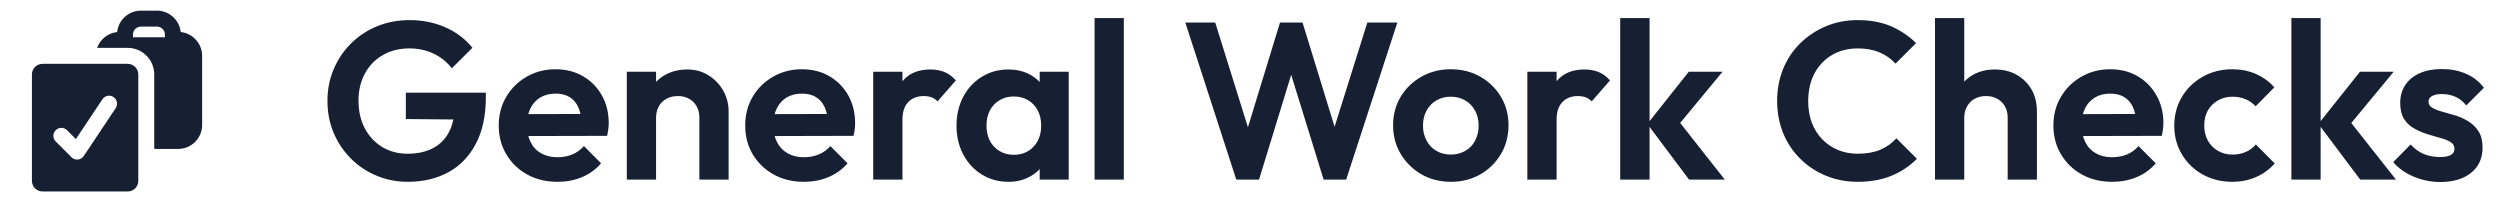
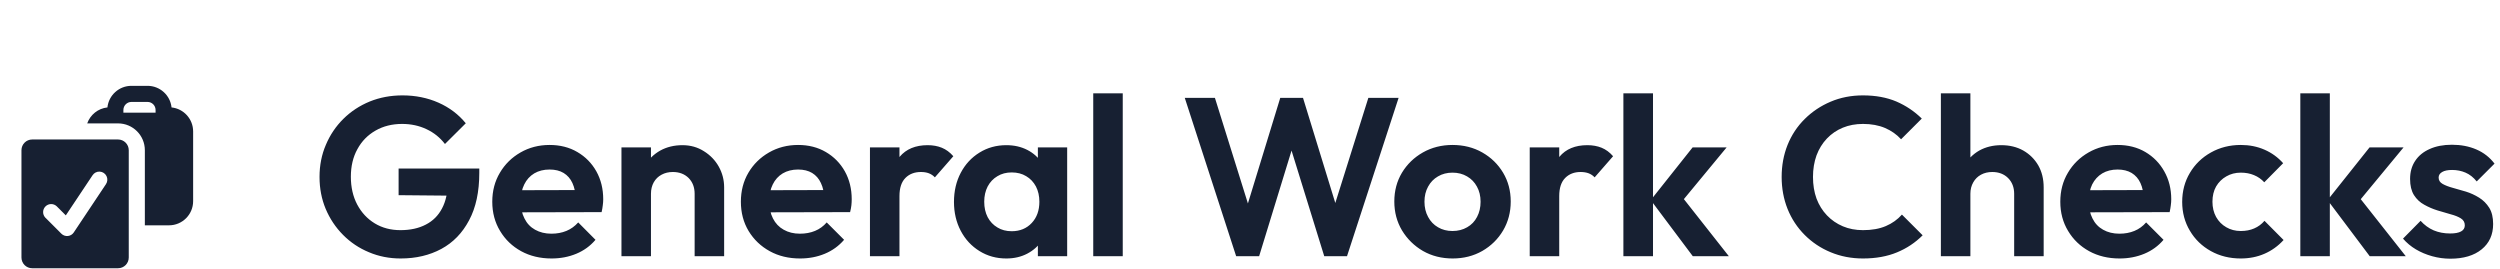
- <svg xmlns="http://www.w3.org/2000/svg" width="235" height="19" viewBox="0 0 235 19" role="img" aria-label="General Work Checks">
+ <svg xmlns="http://www.w3.org/2000/svg" width="233" height="25" viewBox="0 0 233 25" role="img" aria-label="General Work Checks">
  <style>
    .ink { fill: #172032; }
    @media (prefers-color-scheme: dark) {
      .ink { fill: rgb(230,234,242); }
    }
  </style>
  <g class="ink">
-     <g class="ink" transform="translate(1,0) scale(1)">
+     <g class="ink" transform="translate(0,7) scale(1)">
      <path fill-rule="evenodd" d="M18 5.25a2.25 2.25 0 0 0-2.012-2.238A2.25 2.25 0 0 0 13.75 1h-1.5a2.25 2.25 0 0 0-2.238 2.012c-.875.092-1.6.686-1.884 1.488H11A2.5 2.5 0 0 1 13.5 7v7h2.25A2.25 2.25 0 0 0 18 11.75v-6.5ZM12.25 2.5a.75.75 0 0 0-.75.75v.25h3v-.25a.75.75 0 0 0-.75-.75h-1.5Z" clip-rule="evenodd" />
      <path fill-rule="evenodd" d="M3 6a1 1 0 0 0-1 1v10a1 1 0 0 0 1 1h8a1 1 0 0 0 1-1V7a1 1 0 0 0-1-1H3Zm6.874 4.166a.75.75 0 1 0-1.248-.832l-2.493 3.739-.853-.853a.75.75 0 0 0-1.06 1.06l1.5 1.5a.75.75 0 0 0 1.154-.114l3-4.5Z" clip-rule="evenodd" />
    </g>
-     <path d="M38.34 17.09L38.34 17.09Q36.76 17.09 35.39 16.51Q34.01 15.94 32.97 14.89Q31.93 13.84 31.35 12.46Q30.78 11.09 30.78 9.49L30.78 9.49Q30.78 7.87 31.37 6.5Q31.95 5.12 33 4.08Q34.05 3.04 35.46 2.46Q36.87 1.89 38.51 1.89L38.51 1.89Q40.33 1.89 41.87 2.57Q43.4 3.25 44.41 4.49L44.41 4.49L42.47 6.42Q41.78 5.52 40.75 5.04Q39.72 4.55 38.48 4.55L38.48 4.55Q37.08 4.55 36 5.17Q34.91 5.79 34.31 6.9Q33.7 8 33.7 9.47L33.7 9.47Q33.7 10.94 34.29 12.06Q34.89 13.19 35.93 13.82Q36.97 14.45 38.32 14.45L38.32 14.45Q39.7 14.45 40.69 13.93Q41.68 13.42 42.2 12.42Q42.73 11.42 42.73 9.97L42.73 9.97L44.6 11.25L38.15 11.19L38.15 8.71L45.67 8.71L45.67 9.11Q45.67 11.76 44.72 13.53Q43.78 15.31 42.13 16.2Q40.48 17.09 38.34 17.09M52.41 17.09L52.41 17.09Q50.81 17.09 49.57 16.41Q48.33 15.73 47.61 14.53Q46.88 13.33 46.88 11.8L46.88 11.8Q46.88 10.29 47.59 9.1Q48.29 7.91 49.51 7.21Q50.73 6.51 52.22 6.51L52.22 6.51Q53.69 6.51 54.81 7.17Q55.94 7.83 56.58 8.97Q57.22 10.12 57.22 11.57L57.22 11.57Q57.22 11.84 57.18 12.13Q57.15 12.41 57.07 12.77L57.07 12.77L48.54 12.79L48.54 10.73L55.79 10.71L54.68 11.57Q54.63 10.67 54.35 10.06Q54.07 9.45 53.53 9.12Q53 8.8 52.22 8.8L52.22 8.8Q51.4 8.8 50.79 9.16Q50.18 9.53 49.86 10.19Q49.53 10.85 49.53 11.76L49.53 11.76Q49.53 12.68 49.88 13.36Q50.22 14.05 50.87 14.41Q51.53 14.78 52.39 14.78L52.39 14.78Q53.16 14.78 53.79 14.52Q54.42 14.26 54.89 13.73L54.89 13.73L56.5 15.35Q55.77 16.21 54.71 16.65Q53.65 17.09 52.41 17.09M68.49 16.88L65.74 16.88L65.74 11.06Q65.74 10.16 65.18 9.59Q64.61 9.03 63.71 9.03L63.71 9.03Q63.12 9.03 62.66 9.28Q62.19 9.53 61.93 9.99Q61.67 10.46 61.67 11.06L61.67 11.06L60.6 10.52Q60.6 9.32 61.11 8.43Q61.63 7.54 62.54 7.03Q63.45 6.53 64.61 6.53L64.61 6.53Q65.72 6.53 66.6 7.08Q67.49 7.64 67.99 8.53Q68.49 9.43 68.49 10.46L68.49 10.46L68.49 16.88M61.67 16.88L58.92 16.88L58.92 6.74L61.67 6.74L61.67 16.88M75.57 17.09L75.57 17.09Q73.97 17.09 72.74 16.41Q71.5 15.73 70.77 14.53Q70.05 13.33 70.05 11.8L70.05 11.8Q70.05 10.29 70.75 9.1Q71.45 7.91 72.67 7.21Q73.89 6.51 75.38 6.51L75.38 6.51Q76.85 6.51 77.97 7.17Q79.1 7.83 79.74 8.97Q80.38 10.12 80.38 11.57L80.38 11.57Q80.38 11.84 80.35 12.13Q80.32 12.41 80.23 12.77L80.23 12.77L71.71 12.79L71.71 10.73L78.95 10.71L77.84 11.57Q77.8 10.67 77.51 10.06Q77.23 9.45 76.69 9.12Q76.16 8.8 75.38 8.8L75.38 8.8Q74.56 8.8 73.95 9.16Q73.34 9.53 73.02 10.19Q72.69 10.85 72.69 11.76L72.69 11.76Q72.69 12.68 73.04 13.36Q73.39 14.05 74.04 14.41Q74.69 14.78 75.55 14.78L75.55 14.78Q76.33 14.78 76.96 14.52Q77.59 14.26 78.05 13.73L78.05 13.73L79.67 15.35Q78.93 16.21 77.87 16.65Q76.81 17.09 75.57 17.09M84.83 16.88L82.08 16.88L82.08 6.74L84.83 6.74L84.83 16.88M84.83 11.27L84.83 11.27L83.76 10.56Q83.95 8.69 84.85 7.61Q85.76 6.53 87.46 6.53L87.46 6.53Q88.19 6.53 88.78 6.77Q89.37 7.01 89.85 7.56L89.85 7.56L88.13 9.53Q87.9 9.28 87.57 9.15Q87.25 9.03 86.83 9.03L86.83 9.03Q85.94 9.03 85.39 9.58Q84.83 10.14 84.83 11.27M94.79 17.09L94.79 17.09Q93.4 17.09 92.29 16.4Q91.17 15.71 90.54 14.51Q89.91 13.31 89.91 11.82L89.91 11.82Q89.91 10.31 90.54 9.11Q91.17 7.91 92.29 7.22Q93.4 6.53 94.79 6.53L94.79 6.53Q95.88 6.53 96.74 6.97Q97.6 7.41 98.11 8.2Q98.63 8.99 98.67 9.97L98.67 9.97L98.67 13.63Q98.63 14.63 98.11 15.41Q97.6 16.19 96.74 16.64Q95.88 17.09 94.79 17.09M95.29 14.55L95.29 14.55Q96.44 14.55 97.16 13.78Q97.87 13.02 97.87 11.8L97.87 11.8Q97.87 11 97.55 10.38Q97.22 9.76 96.64 9.42Q96.07 9.07 95.29 9.07L95.29 9.07Q94.53 9.07 93.96 9.42Q93.38 9.76 93.05 10.38Q92.73 11 92.73 11.8L92.73 11.8Q92.73 12.62 93.05 13.24Q93.38 13.86 93.96 14.2Q94.53 14.55 95.29 14.55M100.46 16.88L97.73 16.88L97.73 14.15L98.17 11.67L97.73 9.24L97.73 6.74L100.46 6.74L100.46 16.88M105.64 16.88L102.89 16.88L102.89 1.7L105.64 1.7L105.64 16.88M118.35 16.88L116.21 16.88L111.42 2.12L114.23 2.12L117.78 13.48L116.84 13.48L120.32 2.12L122.44 2.12L125.93 13.48L124.96 13.48L128.53 2.12L131.35 2.12L126.54 16.88L124.42 16.88L120.91 5.54L121.83 5.54L118.35 16.88M136.39 17.09L136.39 17.09Q134.85 17.09 133.62 16.39Q132.4 15.68 131.67 14.48Q130.95 13.27 130.95 11.78L130.95 11.78Q130.95 10.29 131.66 9.1Q132.38 7.91 133.61 7.21Q134.85 6.51 136.37 6.51L136.37 6.51Q137.92 6.51 139.15 7.21Q140.38 7.91 141.09 9.1Q141.8 10.29 141.8 11.78L141.8 11.78Q141.8 13.27 141.09 14.48Q140.38 15.68 139.15 16.39Q137.92 17.09 136.39 17.09M136.37 14.53L136.37 14.53Q137.14 14.53 137.74 14.18Q138.34 13.84 138.66 13.22Q138.99 12.6 138.99 11.8L138.99 11.8Q138.99 11 138.65 10.39Q138.32 9.78 137.73 9.44Q137.14 9.09 136.37 9.09L136.37 9.09Q135.61 9.09 135.02 9.44Q134.43 9.78 134.1 10.39Q133.76 11 133.76 11.8L133.76 11.8Q133.76 12.6 134.1 13.22Q134.43 13.84 135.02 14.18Q135.61 14.53 136.37 14.53M146.32 16.88L143.57 16.88L143.57 6.74L146.32 6.74L146.32 16.88M146.32 11.27L146.32 11.27L145.25 10.56Q145.44 8.69 146.34 7.61Q147.24 6.53 148.94 6.53L148.94 6.53Q149.68 6.53 150.27 6.77Q150.86 7.01 151.34 7.56L151.34 7.56L149.62 9.53Q149.39 9.28 149.06 9.15Q148.73 9.03 148.31 9.03L148.31 9.03Q147.43 9.03 146.88 9.58Q146.32 10.14 146.32 11.27M162.13 16.88L158.77 16.88L154.85 11.65L158.75 6.74L161.92 6.74L157.34 12.28L157.45 10.94L162.13 16.88M155.06 16.88L152.3 16.88L152.3 1.7L155.06 1.7L155.06 16.88M174.63 17.09L174.63 17.09Q173.01 17.09 171.62 16.51Q170.24 15.94 169.2 14.9Q168.16 13.86 167.6 12.47Q167.05 11.09 167.05 9.49L167.05 9.49Q167.05 7.89 167.6 6.51Q168.16 5.12 169.2 4.09Q170.24 3.06 171.61 2.48Q172.99 1.89 174.63 1.89L174.63 1.89Q176.39 1.89 177.74 2.46Q179.08 3.04 180.11 4.05L180.11 4.05L178.18 5.98Q177.57 5.31 176.69 4.93Q175.8 4.55 174.63 4.55L174.63 4.55Q173.6 4.55 172.75 4.9Q171.9 5.25 171.27 5.91Q170.64 6.57 170.3 7.48Q169.97 8.4 169.97 9.49L169.97 9.49Q169.97 10.6 170.3 11.51Q170.64 12.41 171.27 13.07Q171.9 13.73 172.75 14.09Q173.6 14.45 174.63 14.45L174.63 14.45Q175.87 14.45 176.76 14.07Q177.65 13.69 178.26 13L178.26 13L180.19 14.93Q179.16 15.96 177.8 16.52Q176.43 17.09 174.63 17.09M191.47 16.88L188.72 16.88L188.72 11.06Q188.72 10.16 188.15 9.59Q187.58 9.03 186.68 9.03L186.68 9.03Q186.09 9.03 185.63 9.28Q185.17 9.53 184.91 9.99Q184.64 10.46 184.64 11.06L184.64 11.06L183.57 10.52Q183.57 9.32 184.08 8.43Q184.58 7.54 185.47 7.03Q186.37 6.53 187.52 6.53L187.52 6.53Q188.68 6.53 189.57 7.03Q190.46 7.54 190.97 8.42Q191.47 9.3 191.47 10.46L191.47 10.46L191.47 16.88M184.64 16.88L181.89 16.88L181.89 1.7L184.64 1.7L184.64 16.88M198.55 17.09L198.55 17.09Q196.95 17.09 195.71 16.41Q194.47 15.73 193.75 14.53Q193.02 13.33 193.02 11.8L193.02 11.8Q193.02 10.29 193.73 9.1Q194.43 7.91 195.65 7.21Q196.87 6.51 198.36 6.51L198.36 6.51Q199.83 6.51 200.95 7.17Q202.07 7.83 202.71 8.97Q203.36 10.12 203.36 11.57L203.36 11.57Q203.36 11.84 203.32 12.13Q203.29 12.41 203.21 12.77L203.21 12.77L194.68 12.79L194.68 10.73L201.93 10.71L200.81 11.57Q200.77 10.67 200.49 10.06Q200.21 9.45 199.67 9.12Q199.13 8.8 198.36 8.8L198.36 8.8Q197.54 8.8 196.93 9.16Q196.32 9.53 195.99 10.19Q195.67 10.85 195.67 11.76L195.67 11.76Q195.67 12.68 196.02 13.36Q196.36 14.05 197.01 14.41Q197.66 14.78 198.53 14.78L198.53 14.78Q199.3 14.78 199.93 14.52Q200.56 14.26 201.02 13.73L201.02 13.73L202.64 15.35Q201.91 16.21 200.85 16.65Q199.79 17.09 198.55 17.09M209.84 17.09L209.84 17.09Q208.29 17.09 207.05 16.4Q205.81 15.71 205.1 14.51Q204.38 13.31 204.38 11.82L204.38 11.82Q204.38 10.31 205.1 9.11Q205.81 7.91 207.06 7.21Q208.31 6.51 209.84 6.51L209.84 6.51Q211.04 6.51 212.05 6.95Q213.06 7.39 213.79 8.21L213.79 8.21L212.03 9.99Q211.63 9.55 211.07 9.32Q210.52 9.09 209.84 9.09L209.84 9.09Q209.09 9.09 208.49 9.44Q207.89 9.78 207.54 10.38Q207.2 10.98 207.2 11.8L207.2 11.8Q207.2 12.6 207.54 13.22Q207.89 13.84 208.49 14.18Q209.09 14.53 209.84 14.53L209.84 14.53Q210.54 14.53 211.09 14.29Q211.65 14.05 212.05 13.58L212.05 13.58L213.83 15.37Q213.06 16.21 212.05 16.65Q211.04 17.09 209.84 17.09M225.22 16.88L221.86 16.88L217.93 11.65L221.84 6.74L225.01 6.74L220.43 12.28L220.53 10.94L225.22 16.88M218.14 16.88L215.39 16.88L215.39 1.7L218.14 1.7L218.14 16.88M229.37 17.11L229.37 17.11Q228.51 17.11 227.68 16.88Q226.85 16.65 226.16 16.24Q225.47 15.83 224.96 15.24L224.96 15.24L226.6 13.58Q227.13 14.17 227.82 14.47Q228.51 14.76 229.35 14.76L229.35 14.76Q230.03 14.76 230.37 14.57Q230.72 14.38 230.72 14L230.72 14Q230.72 13.58 230.35 13.35Q229.98 13.12 229.4 12.97Q228.81 12.81 228.17 12.61Q227.53 12.41 226.94 12.08Q226.35 11.76 225.98 11.18Q225.62 10.6 225.62 9.68L225.62 9.68Q225.62 8.71 226.09 8Q226.56 7.28 227.44 6.89Q228.32 6.49 229.52 6.49L229.52 6.49Q230.78 6.49 231.8 6.93Q232.82 7.37 233.49 8.25L233.49 8.25L231.83 9.91Q231.37 9.34 230.79 9.09Q230.21 8.84 229.54 8.84L229.54 8.84Q228.93 8.84 228.61 9.03Q228.28 9.22 228.28 9.55L228.28 9.55Q228.28 9.93 228.65 10.14Q229.02 10.35 229.61 10.51Q230.19 10.67 230.83 10.86Q231.47 11.06 232.05 11.42Q232.63 11.78 233 12.37Q233.36 12.95 233.36 13.88L233.36 13.88Q233.36 15.37 232.29 16.24Q231.22 17.11 229.37 17.11" />
+     <path d="M37.34 24.09L37.34 24.09Q35.76 24.09 34.39 23.51Q33.01 22.94 31.97 21.89Q30.93 20.84 30.35 19.46Q29.78 18.09 29.78 16.49L29.78 16.49Q29.78 14.87 30.37 13.5Q30.95 12.12 32 11.08Q33.05 10.04 34.46 9.46Q35.87 8.89 37.51 8.89L37.51 8.89Q39.33 8.89 40.87 9.57Q42.4 10.25 43.41 11.49L43.41 11.49L41.47 13.42Q40.78 12.52 39.75 12.04Q38.72 11.55 37.48 11.55L37.48 11.55Q36.08 11.55 35 12.17Q33.91 12.79 33.31 13.9Q32.7 15 32.7 16.47L32.7 16.47Q32.7 17.94 33.29 19.06Q33.89 20.19 34.93 20.82Q35.97 21.45 37.32 21.45L37.32 21.45Q38.7 21.45 39.69 20.93Q40.68 20.42 41.2 19.42Q41.73 18.42 41.73 16.97L41.73 16.97L43.6 18.25L37.15 18.19L37.15 15.71L44.67 15.71L44.67 16.11Q44.67 18.76 43.72 20.53Q42.78 22.31 41.13 23.2Q39.48 24.09 37.34 24.09M51.41 24.09L51.41 24.09Q49.81 24.09 48.57 23.41Q47.33 22.73 46.61 21.53Q45.88 20.33 45.88 18.8L45.88 18.8Q45.88 17.29 46.59 16.1Q47.29 14.91 48.51 14.21Q49.73 13.51 51.22 13.51L51.22 13.51Q52.69 13.51 53.81 14.17Q54.94 14.83 55.58 15.97Q56.22 17.12 56.22 18.57L56.22 18.57Q56.22 18.84 56.18 19.13Q56.15 19.41 56.07 19.77L56.07 19.77L47.54 19.79L47.54 17.73L54.79 17.71L53.68 18.57Q53.63 17.67 53.35 17.06Q53.07 16.45 52.53 16.12Q52 15.8 51.22 15.8L51.22 15.8Q50.4 15.8 49.79 16.16Q49.18 16.53 48.86 17.19Q48.53 17.85 48.53 18.76L48.53 18.76Q48.53 19.68 48.88 20.36Q49.22 21.05 49.87 21.41Q50.53 21.78 51.39 21.78L51.39 21.78Q52.16 21.78 52.79 21.52Q53.42 21.26 53.89 20.73L53.89 20.73L55.5 22.35Q54.77 23.21 53.71 23.65Q52.65 24.09 51.41 24.09M67.49 23.88L64.74 23.88L64.74 18.06Q64.74 17.16 64.18 16.59Q63.61 16.03 62.71 16.03L62.71 16.03Q62.12 16.03 61.66 16.28Q61.19 16.53 60.93 16.99Q60.67 17.46 60.67 18.06L60.67 18.06L59.6 17.52Q59.6 16.32 60.11 15.43Q60.63 14.54 61.54 14.03Q62.45 13.53 63.61 13.53L63.61 13.53Q64.72 13.53 65.6 14.09Q66.49 14.64 66.99 15.53Q67.49 16.43 67.49 17.46L67.49 17.46L67.49 23.88M60.67 23.88L57.92 23.88L57.92 13.74L60.67 13.74L60.67 23.88M74.57 24.09L74.57 24.09Q72.97 24.09 71.74 23.41Q70.5 22.73 69.77 21.53Q69.05 20.33 69.05 18.8L69.05 18.8Q69.05 17.29 69.75 16.1Q70.45 14.91 71.67 14.21Q72.89 13.51 74.38 13.51L74.38 13.51Q75.85 13.51 76.97 14.17Q78.1 14.83 78.74 15.97Q79.38 17.12 79.38 18.57L79.38 18.57Q79.38 18.84 79.35 19.13Q79.32 19.41 79.23 19.77L79.23 19.77L70.71 19.79L70.71 17.73L77.95 17.71L76.84 18.57Q76.8 17.67 76.51 17.06Q76.23 16.45 75.69 16.12Q75.16 15.8 74.38 15.8L74.38 15.8Q73.56 15.8 72.95 16.16Q72.34 16.53 72.02 17.19Q71.69 17.85 71.69 18.76L71.69 18.76Q71.69 19.68 72.04 20.36Q72.39 21.05 73.04 21.41Q73.69 21.78 74.55 21.78L74.55 21.78Q75.33 21.78 75.96 21.52Q76.59 21.26 77.05 20.73L77.05 20.73L78.67 22.35Q77.93 23.21 76.87 23.65Q75.81 24.09 74.57 24.09M83.83 23.88L81.08 23.88L81.08 13.74L83.83 13.74L83.83 23.88M83.83 18.27L83.83 18.27L82.76 17.56Q82.95 15.69 83.85 14.61Q84.76 13.53 86.46 13.53L86.46 13.53Q87.19 13.53 87.78 13.77Q88.37 14.01 88.85 14.56L88.85 14.56L87.13 16.53Q86.9 16.28 86.57 16.15Q86.25 16.03 85.83 16.03L85.83 16.03Q84.94 16.03 84.39 16.58Q83.83 17.14 83.83 18.27M93.79 24.09L93.79 24.09Q92.4 24.09 91.29 23.4Q90.17 22.71 89.54 21.51Q88.91 20.31 88.91 18.82L88.91 18.82Q88.91 17.31 89.54 16.11Q90.17 14.91 91.29 14.22Q92.4 13.53 93.79 13.53L93.79 13.53Q94.88 13.53 95.74 13.97Q96.6 14.41 97.11 15.2Q97.63 15.99 97.67 16.97L97.67 16.97L97.67 20.63Q97.63 21.63 97.11 22.41Q96.6 23.19 95.74 23.64Q94.88 24.09 93.79 24.09M94.29 21.55L94.29 21.55Q95.44 21.55 96.16 20.78Q96.87 20.02 96.87 18.8L96.87 18.8Q96.87 18 96.55 17.38Q96.22 16.76 95.64 16.42Q95.07 16.07 94.29 16.07L94.29 16.07Q93.53 16.07 92.96 16.42Q92.38 16.76 92.05 17.38Q91.73 18 91.73 18.8L91.73 18.8Q91.73 19.62 92.05 20.24Q92.38 20.86 92.96 21.2Q93.53 21.55 94.29 21.55M99.46 23.88L96.73 23.88L96.73 21.15L97.17 18.67L96.73 16.24L96.73 13.74L99.46 13.74L99.46 23.88M104.64 23.88L101.89 23.88L101.89 8.7L104.64 8.7L104.64 23.88M117.35 23.88L115.21 23.88L110.42 9.12L113.23 9.12L116.78 20.48L115.84 20.48L119.32 9.12L121.44 9.12L124.93 20.48L123.96 20.48L127.53 9.12L130.35 9.12L125.54 23.88L123.42 23.88L119.91 12.54L120.83 12.54L117.35 23.88M135.39 24.09L135.39 24.09Q133.85 24.09 132.62 23.39Q131.4 22.68 130.67 21.48Q129.95 20.27 129.95 18.78L129.95 18.78Q129.95 17.29 130.66 16.1Q131.38 14.91 132.61 14.21Q133.85 13.51 135.37 13.51L135.37 13.51Q136.92 13.51 138.15 14.21Q139.38 14.91 140.09 16.1Q140.8 17.29 140.8 18.78L140.8 18.78Q140.8 20.27 140.09 21.48Q139.38 22.68 138.15 23.39Q136.92 24.09 135.39 24.09M135.37 21.53L135.37 21.53Q136.14 21.53 136.74 21.18Q137.34 20.84 137.66 20.22Q137.99 19.6 137.99 18.8L137.99 18.8Q137.99 18 137.65 17.39Q137.32 16.78 136.73 16.44Q136.14 16.09 135.37 16.09L135.37 16.09Q134.61 16.09 134.02 16.44Q133.43 16.78 133.1 17.39Q132.76 18 132.76 18.8L132.76 18.8Q132.76 19.6 133.1 20.22Q133.43 20.84 134.02 21.18Q134.61 21.53 135.37 21.53M145.32 23.88L142.57 23.88L142.57 13.74L145.32 13.74L145.32 23.88M145.32 18.27L145.32 18.27L144.25 17.56Q144.44 15.69 145.34 14.61Q146.24 13.53 147.94 13.53L147.94 13.53Q148.68 13.53 149.27 13.77Q149.86 14.01 150.34 14.56L150.34 14.56L148.62 16.53Q148.39 16.28 148.06 16.15Q147.73 16.03 147.31 16.03L147.31 16.03Q146.43 16.03 145.88 16.58Q145.32 17.14 145.32 18.27M161.13 23.88L157.77 23.88L153.85 18.65L157.75 13.74L160.92 13.74L156.34 19.28L156.45 17.94L161.13 23.88M154.06 23.88L151.3 23.88L151.3 8.7L154.06 8.7L154.06 23.88M173.63 24.09L173.63 24.09Q172.01 24.09 170.62 23.51Q169.24 22.94 168.2 21.9Q167.16 20.86 166.6 19.47Q166.05 18.09 166.05 16.49L166.05 16.49Q166.05 14.89 166.6 13.51Q167.16 12.12 168.2 11.09Q169.24 10.06 170.61 9.48Q171.99 8.89 173.63 8.89L173.63 8.89Q175.39 8.89 176.74 9.46Q178.08 10.04 179.11 11.05L179.11 11.05L177.18 12.98Q176.57 12.31 175.69 11.93Q174.8 11.55 173.63 11.55L173.63 11.55Q172.6 11.55 171.75 11.9Q170.9 12.25 170.27 12.91Q169.64 13.57 169.3 14.48Q168.97 15.4 168.97 16.49L168.97 16.49Q168.97 17.6 169.3 18.51Q169.64 19.41 170.27 20.07Q170.9 20.73 171.75 21.09Q172.6 21.45 173.63 21.45L173.63 21.45Q174.87 21.45 175.76 21.07Q176.65 20.69 177.26 20L177.26 20L179.19 21.93Q178.16 22.96 176.8 23.52Q175.43 24.09 173.63 24.09M190.47 23.88L187.72 23.88L187.72 18.06Q187.72 17.16 187.15 16.59Q186.58 16.03 185.68 16.03L185.68 16.03Q185.09 16.03 184.63 16.28Q184.17 16.53 183.91 16.99Q183.64 17.46 183.64 18.06L183.64 18.06L182.57 17.52Q182.57 16.32 183.08 15.43Q183.58 14.54 184.47 14.03Q185.37 13.53 186.52 13.53L186.52 13.53Q187.68 13.53 188.57 14.03Q189.46 14.54 189.97 15.42Q190.47 16.3 190.47 17.46L190.47 17.46L190.47 23.88M183.64 23.88L180.89 23.88L180.89 8.7L183.64 8.7L183.64 23.88M197.55 24.09L197.55 24.09Q195.95 24.09 194.71 23.41Q193.47 22.73 192.75 21.53Q192.02 20.33 192.02 18.8L192.02 18.8Q192.02 17.29 192.73 16.1Q193.43 14.91 194.65 14.21Q195.87 13.51 197.36 13.51L197.36 13.51Q198.83 13.51 199.95 14.17Q201.07 14.83 201.71 15.97Q202.36 17.12 202.36 18.57L202.36 18.57Q202.36 18.84 202.32 19.13Q202.29 19.41 202.21 19.77L202.21 19.77L193.68 19.79L193.68 17.73L200.93 17.71L199.81 18.57Q199.77 17.67 199.49 17.06Q199.21 16.45 198.67 16.12Q198.13 15.8 197.36 15.8L197.36 15.8Q196.54 15.8 195.93 16.16Q195.32 16.53 194.99 17.19Q194.67 17.85 194.67 18.76L194.67 18.76Q194.67 19.68 195.02 20.36Q195.36 21.05 196.01 21.41Q196.66 21.78 197.53 21.78L197.53 21.78Q198.3 21.78 198.93 21.52Q199.56 21.26 200.02 20.73L200.02 20.73L201.64 22.35Q200.91 23.21 199.85 23.65Q198.79 24.09 197.55 24.09M208.84 24.09L208.84 24.09Q207.29 24.09 206.05 23.4Q204.81 22.71 204.1 21.51Q203.38 20.31 203.38 18.82L203.38 18.82Q203.38 17.31 204.1 16.11Q204.81 14.91 206.06 14.21Q207.31 13.51 208.84 13.51L208.84 13.51Q210.04 13.51 211.05 13.95Q212.06 14.39 212.79 15.21L212.79 15.21L211.03 16.99Q210.63 16.55 210.07 16.32Q209.52 16.09 208.84 16.09L208.84 16.09Q208.09 16.09 207.49 16.44Q206.89 16.78 206.54 17.38Q206.2 17.98 206.2 18.8L206.2 18.8Q206.2 19.6 206.54 20.22Q206.89 20.84 207.49 21.18Q208.09 21.53 208.84 21.53L208.84 21.53Q209.54 21.53 210.09 21.29Q210.65 21.05 211.05 20.58L211.05 20.58L212.83 22.37Q212.06 23.21 211.05 23.65Q210.04 24.09 208.84 24.09M224.22 23.88L220.86 23.88L216.93 18.65L220.84 13.74L224.01 13.74L219.43 19.28L219.53 17.94L224.22 23.88M217.14 23.88L214.39 23.88L214.39 8.7L217.14 8.7L217.14 23.88M228.37 24.11L228.37 24.11Q227.51 24.11 226.68 23.88Q225.85 23.65 225.16 23.24Q224.47 22.83 223.96 22.24L223.96 22.24L225.6 20.58Q226.13 21.17 226.82 21.47Q227.51 21.76 228.35 21.76L228.35 21.76Q229.03 21.76 229.37 21.57Q229.72 21.38 229.72 21L229.72 21Q229.72 20.58 229.35 20.35Q228.98 20.12 228.4 19.97Q227.81 19.81 227.17 19.61Q226.53 19.41 225.94 19.08Q225.35 18.76 224.98 18.18Q224.62 17.6 224.62 16.68L224.62 16.68Q224.62 15.71 225.09 15Q225.56 14.28 226.44 13.89Q227.32 13.49 228.52 13.49L228.52 13.49Q229.78 13.49 230.8 13.93Q231.82 14.37 232.49 15.25L232.49 15.25L230.83 16.91Q230.37 16.34 229.79 16.09Q229.21 15.84 228.54 15.84L228.54 15.84Q227.93 15.84 227.61 16.03Q227.28 16.22 227.28 16.55L227.28 16.55Q227.28 16.93 227.65 17.14Q228.02 17.35 228.61 17.51Q229.19 17.67 229.83 17.86Q230.47 18.06 231.05 18.42Q231.63 18.78 232 19.37Q232.36 19.95 232.36 20.88L232.36 20.88Q232.36 22.37 231.29 23.24Q230.22 24.11 228.37 24.11" />
  </g>
</svg>
